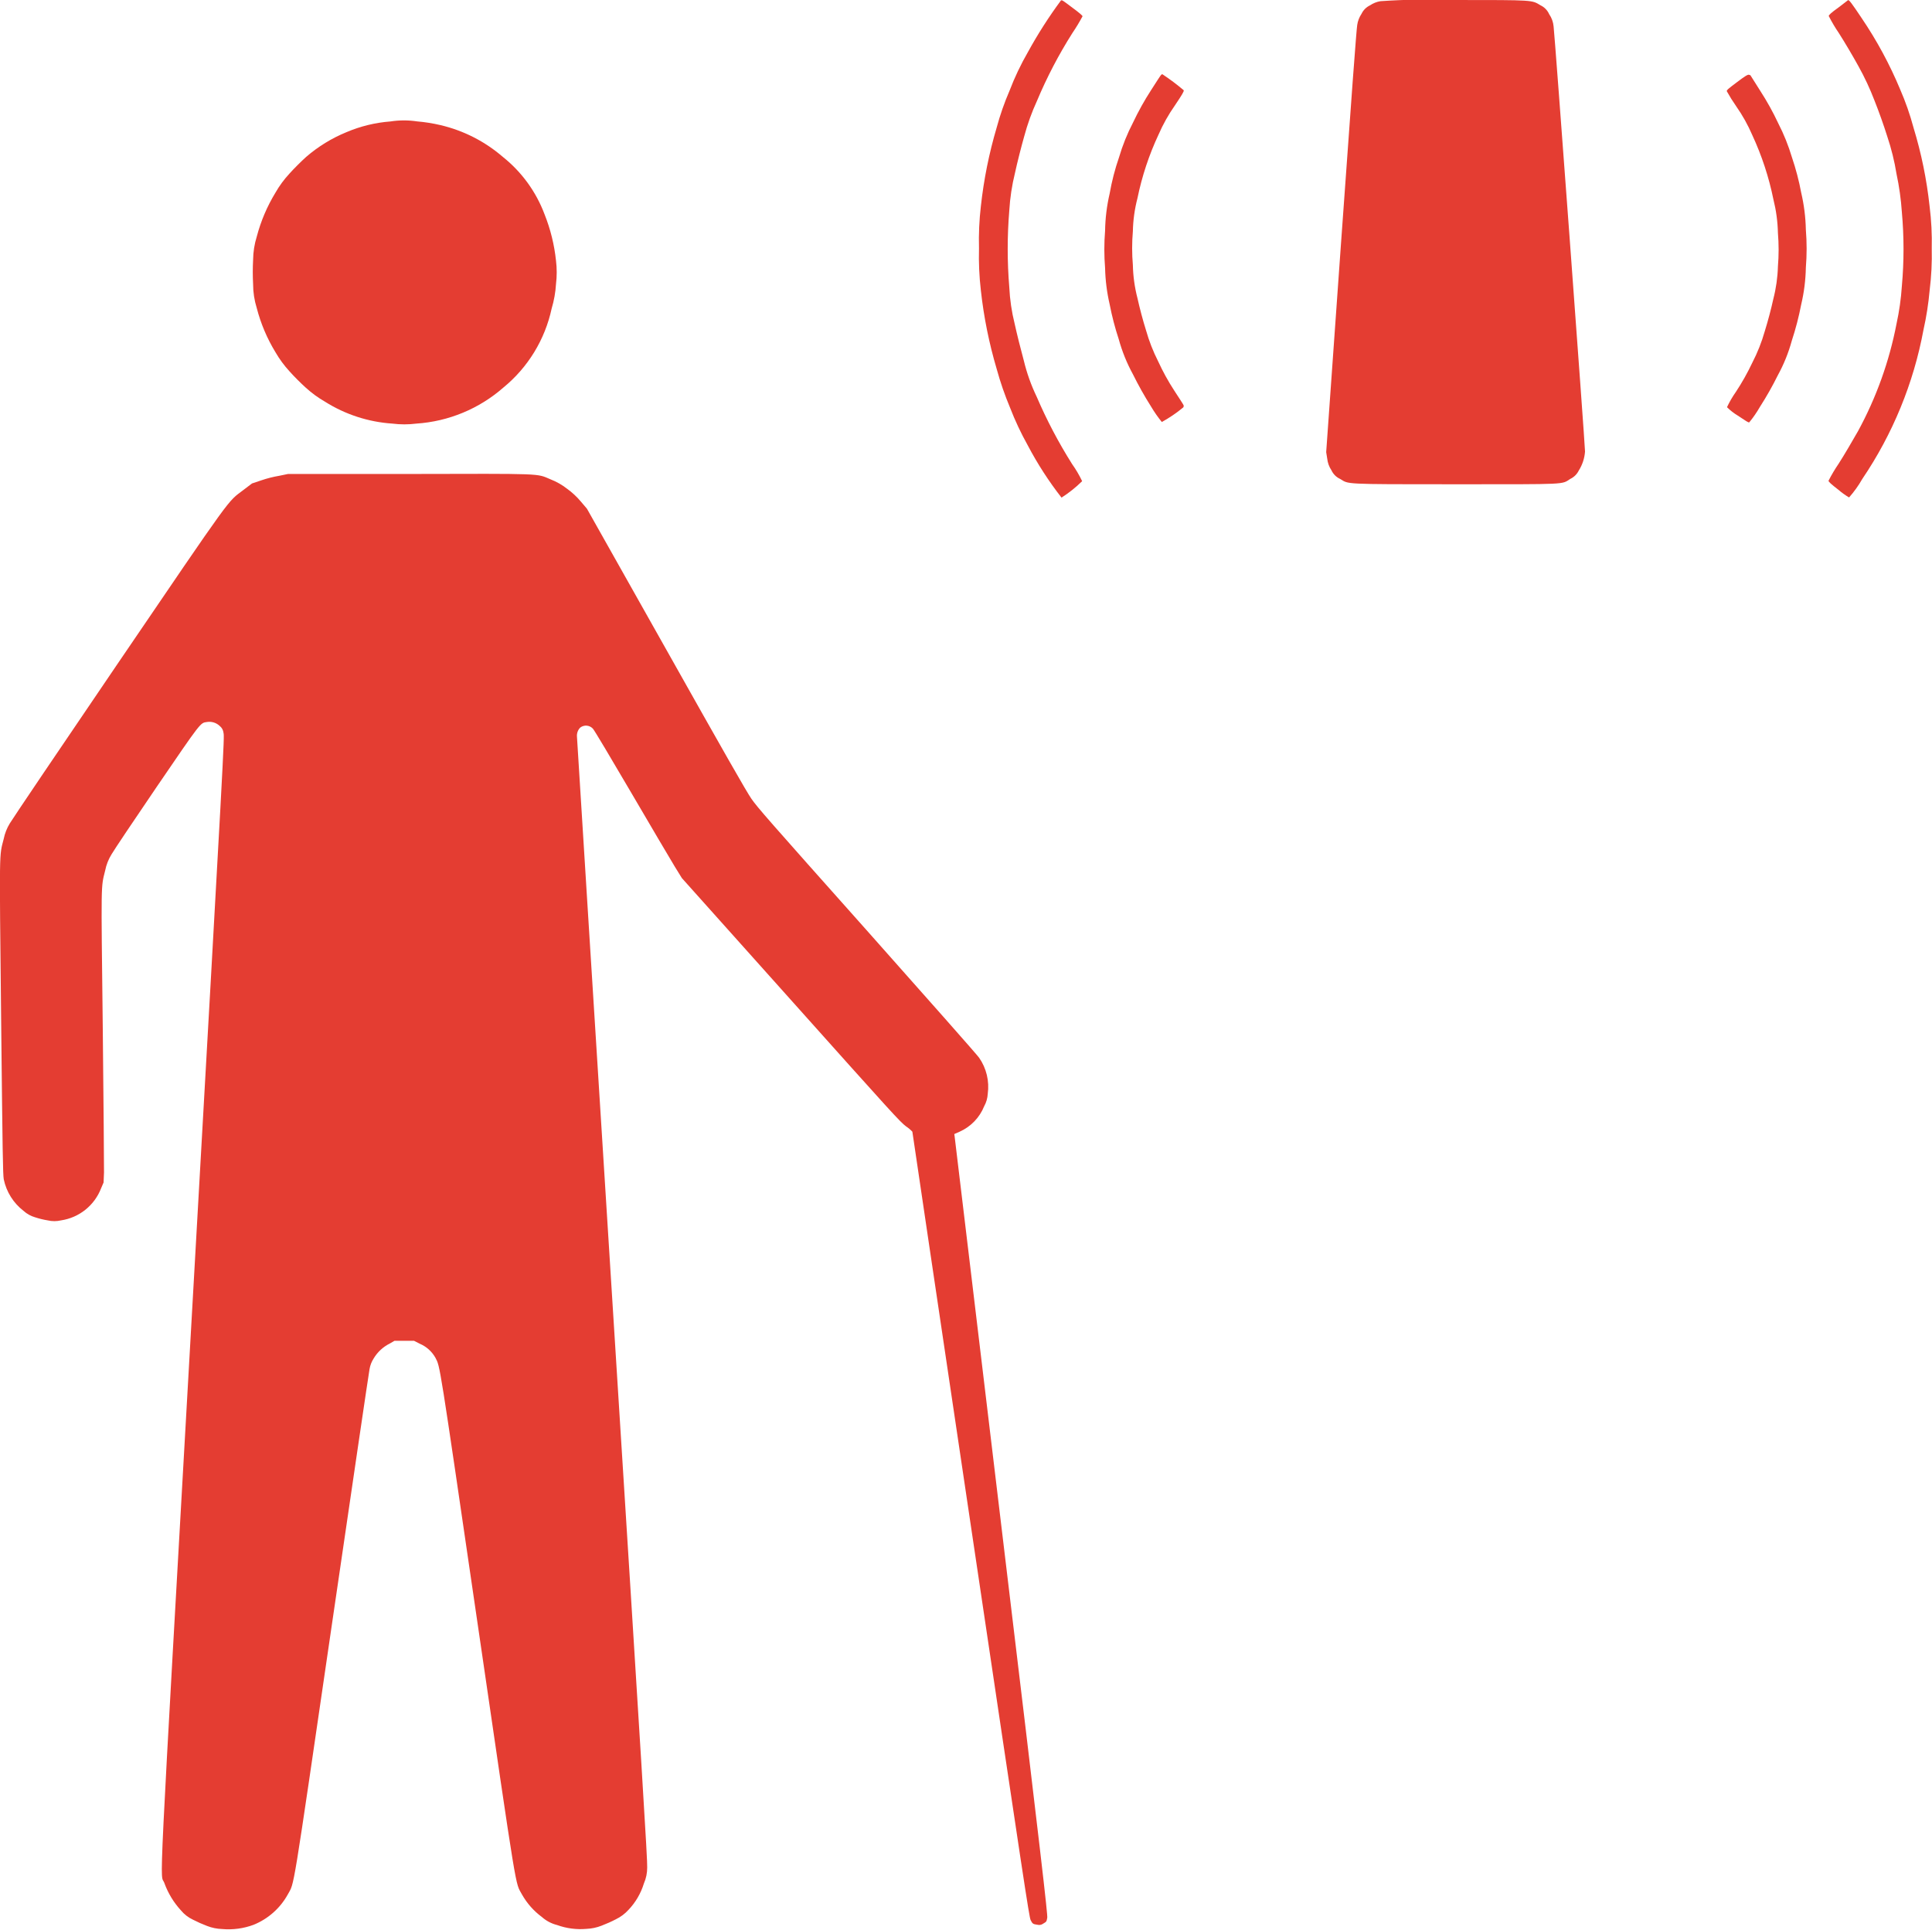
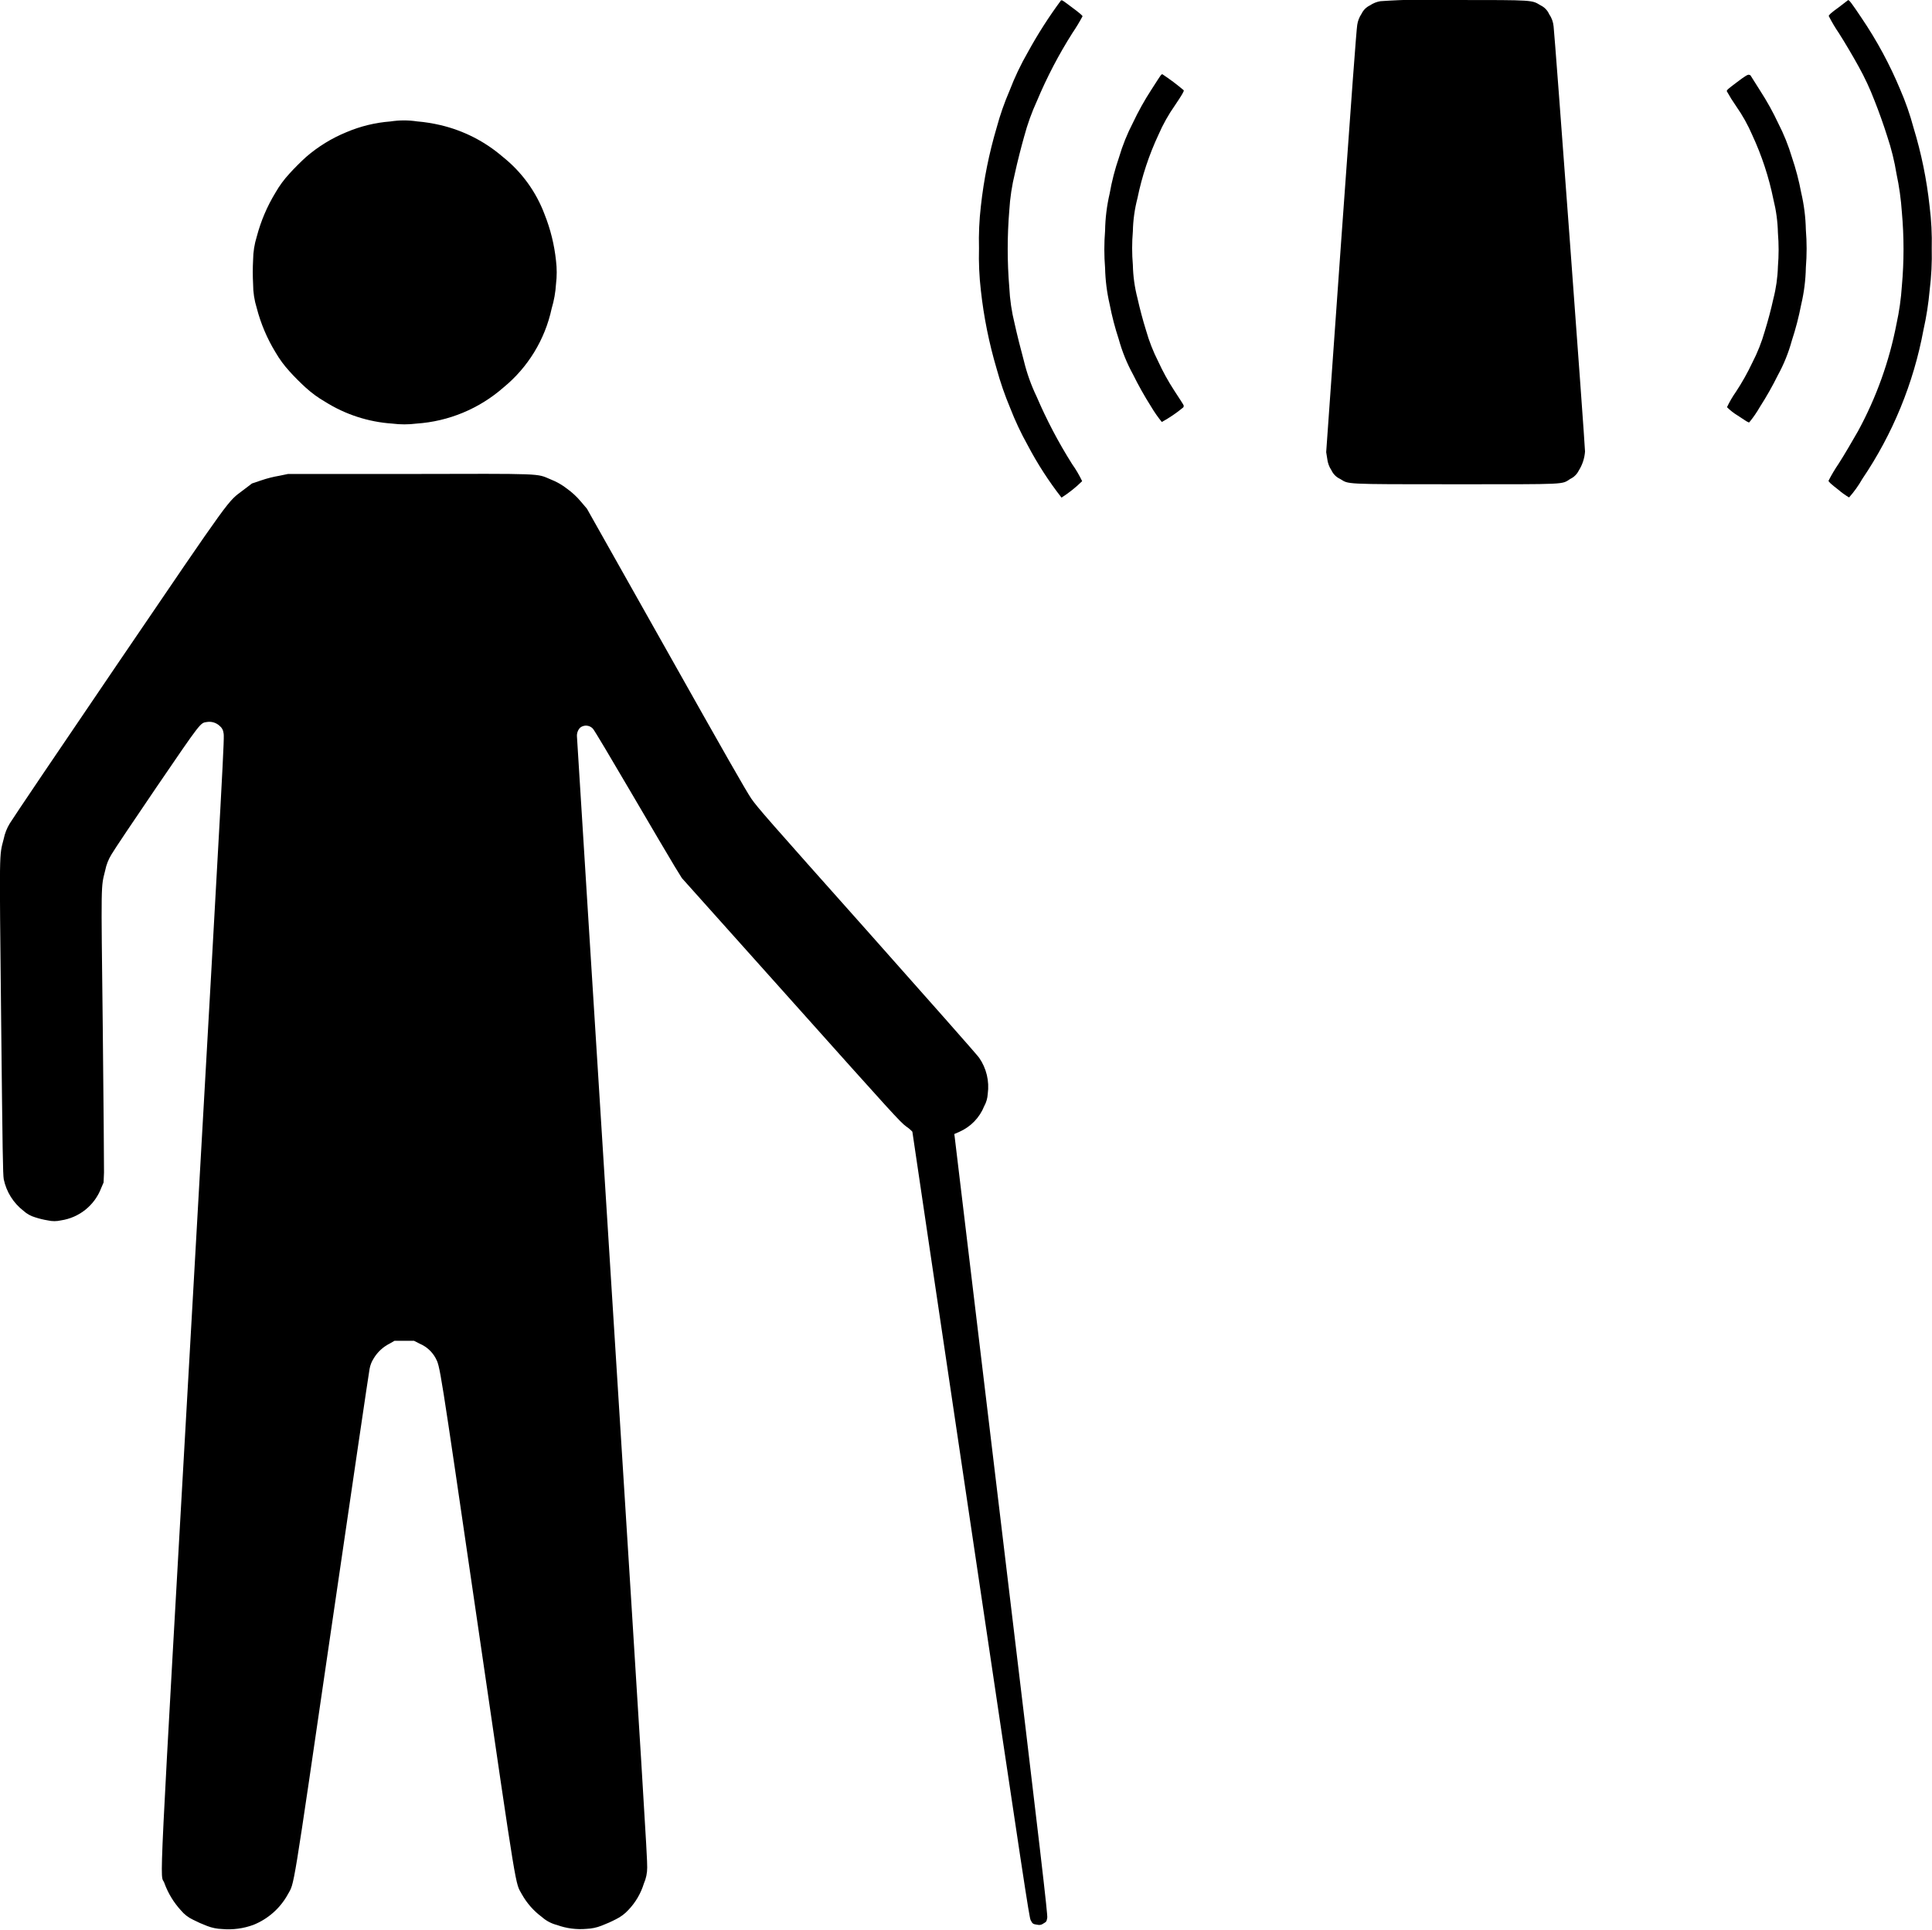
<svg xmlns="http://www.w3.org/2000/svg" width="36.037" height="36" viewBox="0 0 36.037 36">
  <g id="micronavigation-system-pictogram" transform="translate(-17.866 3952.009)">
-     <path id="Path_1204" data-name="Path 1204" d="M2006.529-3573.55a8.415,8.415,0,0,0-.615.961,5.06,5.06,0,0,0-.345.725,5.026,5.026,0,0,0-.239.685,8.362,8.362,0,0,0-.295,1.467,5.49,5.49,0,0,0-.035.787,5.5,5.5,0,0,0,.035.787,8.356,8.356,0,0,0,.295,1.464,5.907,5.907,0,0,0,.25.724,5.522,5.522,0,0,0,.329.7,6.519,6.519,0,0,0,.63.976,2.324,2.324,0,0,0,.385-.307,2.195,2.195,0,0,0-.188-.32,9.008,9.008,0,0,1-.66-1.255,3.381,3.381,0,0,1-.24-.674c-.053-.193-.13-.5-.171-.688a3.5,3.5,0,0,1-.1-.68,8.684,8.684,0,0,1,0-1.432,3.856,3.856,0,0,1,.106-.7c.043-.2.12-.5.172-.683a4.15,4.15,0,0,1,.239-.664,8.5,8.5,0,0,1,.661-1.266,3.361,3.361,0,0,0,.188-.311c0-.014-.061-.066-.183-.156C2006.545-3573.563,2006.554-3573.556,2006.529-3573.55Z" transform="translate(-1968.873 -378.451)" fill="#E43D32" />
-     <path id="Path_1205" data-name="Path 1205" d="M2577.811-3573.812a.491.491,0,0,0-.195.078.333.333,0,0,0-.158.158.5.5,0,0,0-.08.207c-.014.073-.11,1.368-.3,4.04l-.279,3.931.019.119a.483.483,0,0,0,.079.219.329.329,0,0,0,.161.161c.171.1.019.1,2.147.1s1.98.006,2.147-.1a.338.338,0,0,0,.159-.157.765.765,0,0,0,.116-.354c0-.133-.568-7.817-.586-7.93a.478.478,0,0,0-.083-.23.331.331,0,0,0-.159-.164c-.17-.1-.1-.1-1.6-.1A13.279,13.279,0,0,0,2577.811-3573.812Z" transform="translate(-2534.196 -378.175)" fill="#E43D32" />
-     <path id="Path_1206" data-name="Path 1206" d="M3404.184-3573.879c-.14.1-.184.142-.184.161a2.921,2.921,0,0,0,.191.322c.105.164.267.439.363.614a4.945,4.945,0,0,1,.3.643c.08.2.171.456.237.666a4.419,4.419,0,0,1,.173.7,5.064,5.064,0,0,1,.1.716,7.7,7.7,0,0,1,0,1.375,4.767,4.767,0,0,1-.1.707,6.929,6.929,0,0,1-.717,2c-.1.175-.259.449-.363.61a2.913,2.913,0,0,0-.188.317c0,.019.043.06.183.168a1.4,1.4,0,0,0,.2.144,2.029,2.029,0,0,0,.246-.344,7.354,7.354,0,0,0,1.142-2.783,5.7,5.7,0,0,0,.115-.737,5.273,5.273,0,0,0,.039-.781,5.269,5.269,0,0,0-.04-.788,7.918,7.918,0,0,0-.3-1.467,5.083,5.083,0,0,0-.249-.713,7.541,7.541,0,0,0-.72-1.333c-.177-.265-.231-.338-.251-.333Z" transform="translate(-3352.023 -377.992)" fill="#E43D32" />
-     <path id="Path_1207" data-name="Path 1207" d="M2212.618-3451.991c-.007,0-.093.135-.193.291a5.178,5.178,0,0,0-.334.6,3.63,3.63,0,0,0-.263.652,4.4,4.4,0,0,0-.175.677,3.275,3.275,0,0,0-.085.691,4.342,4.342,0,0,0,0,.7,3.329,3.329,0,0,0,.085.674,5.343,5.343,0,0,0,.17.653,3.044,3.044,0,0,0,.266.656,6.489,6.489,0,0,0,.337.6,2.365,2.365,0,0,0,.2.287,2.507,2.507,0,0,0,.4-.272.044.044,0,0,0,.008-.036c0-.01-.083-.135-.176-.278a4.213,4.213,0,0,1-.3-.545,3.206,3.206,0,0,1-.226-.578c-.059-.187-.117-.407-.16-.6a2.7,2.7,0,0,1-.086-.62,3.694,3.694,0,0,1,0-.628,2.68,2.68,0,0,1,.086-.619,5.315,5.315,0,0,1,.393-1.186,3.105,3.105,0,0,1,.307-.547c.135-.2.171-.264.163-.28a4.123,4.123,0,0,0-.4-.3A.059.059,0,0,0,2212.618-3451.991Z" transform="translate(-2173.089 -498.626)" fill="#E43D32" />
-     <path id="Path_1208" data-name="Path 1208" d="M3236.372-3451.209c-.164.123-.2.152-.192.172a3.215,3.215,0,0,0,.175.28,3.014,3.014,0,0,1,.3.538,5.412,5.412,0,0,1,.394,1.2,2.826,2.826,0,0,1,.084.623,3.792,3.792,0,0,1,0,.629,2.731,2.731,0,0,1-.086.606c-.038.176-.1.41-.159.6a3.146,3.146,0,0,1-.233.588,4.409,4.409,0,0,1-.305.543,1.9,1.9,0,0,0-.167.287,1.066,1.066,0,0,0,.2.156c.149.1.2.134.215.127a2.055,2.055,0,0,0,.2-.29,6.125,6.125,0,0,0,.333-.588,2.966,2.966,0,0,0,.261-.646,5.459,5.459,0,0,0,.175-.674,3.266,3.266,0,0,0,.087-.689,4.342,4.342,0,0,0,0-.708,3.332,3.332,0,0,0-.087-.691,4.757,4.757,0,0,0-.172-.657,3.715,3.715,0,0,0-.256-.637,5.072,5.072,0,0,0-.336-.606l-.183-.29-.023-.008C3236.574-3451.355,3236.52-3451.321,3236.372-3451.209Z" transform="translate(-3186.104 -499.269)" fill="#E43D32" />
-     <path id="Path_1209" data-name="Path 1209" d="M811.942-3375.717a2.592,2.592,0,0,0-.82.2,2.728,2.728,0,0,0-.752.462c-.089.08-.229.219-.31.31a1.932,1.932,0,0,0-.263.358,3.078,3.078,0,0,0-.347.816,1.518,1.518,0,0,0-.069.438,4.223,4.223,0,0,0,0,.45,1.505,1.505,0,0,0,.068.447,3.056,3.056,0,0,0,.35.826,2.023,2.023,0,0,0,.261.355c.08.091.219.229.306.307a2.052,2.052,0,0,0,.357.26,2.686,2.686,0,0,0,1.254.408,1.786,1.786,0,0,0,.451,0,2.738,2.738,0,0,0,1.622-.673,2.614,2.614,0,0,0,.9-1.474,2.016,2.016,0,0,0,.081-.457,1.809,1.809,0,0,0,0-.436,3.256,3.256,0,0,0-.213-.863,2.485,2.485,0,0,0-.779-1.073,2.734,2.734,0,0,0-1.164-.593,2.977,2.977,0,0,0-.434-.069A1.641,1.641,0,0,0,811.942-3375.717Z" transform="translate(-786.794 -574.026)" fill="#E43D32" />
-     <path id="Path_1210" data-name="Path 1210" d="M398.43-2792.914a2.137,2.137,0,0,0-.331.084l-.176.059-.163.124c-.3.229-.16.029-2.342,3.238-1.065,1.566-1.97,2.907-2.012,2.98a.9.9,0,0,0-.114.29c-.085.335-.082.117-.048,3.355.027,2.536.033,2.9.049,2.995a1,1,0,0,0,.369.589.54.54,0,0,0,.215.12,1.543,1.543,0,0,0,.238.058.537.537,0,0,0,.244,0,.951.951,0,0,0,.75-.6l.046-.107.008-.187c0-.1-.007-1.313-.023-2.691-.033-2.8-.035-2.616.045-2.944a.9.9,0,0,1,.118-.3c.044-.077.421-.64.838-1.252.835-1.224.818-1.2.938-1.217a.281.281,0,0,1,.241.072.189.189,0,0,1,.072.131c.019.082.017.138-.574,10.573-.664,11.726-.612,10.647-.528,10.888a1.516,1.516,0,0,0,.306.505.649.649,0,0,0,.227.176,2.478,2.478,0,0,0,.261.116.842.842,0,0,0,.283.058,1.34,1.34,0,0,0,.586-.079,1.277,1.277,0,0,0,.637-.564c.13-.243.069.13.826-5.054.374-2.559.689-4.7.7-4.75a.526.526,0,0,1,.078-.2.727.727,0,0,1,.3-.277l.088-.051h.363l.108.055a.609.609,0,0,1,.291.26c.091.18.06-.016.786,4.951.759,5.2.7,4.823.829,5.064a1.337,1.337,0,0,0,.371.42.67.67,0,0,0,.283.15,1.276,1.276,0,0,0,.549.072.862.862,0,0,0,.283-.06,2.487,2.487,0,0,0,.266-.119.769.769,0,0,0,.235-.176,1.235,1.235,0,0,0,.287-.491.736.736,0,0,0,.062-.3c.006-.133-.083-1.573-.651-10.588-.361-5.74-.658-10.467-.659-10.508a.217.217,0,0,1,.059-.169.175.175,0,0,1,.239.02c.023.022.342.558.713,1.192s.734,1.25.809,1.373l.137.222,2.031,2.27c1.91,2.137,2.037,2.276,2.149,2.361a.686.686,0,0,1,.119.1c0,.006.489,3.305,1.088,7.331.995,6.69,1.091,7.325,1.118,7.378.034.069.044.076.126.087a.126.126,0,0,0,.109-.021c.061-.036.061-.035.075-.109.01-.052-.1-1.022-.855-7.3-.477-3.982-.869-7.259-.873-7.281l-.006-.041.1-.044a.879.879,0,0,0,.458-.476.531.531,0,0,0,.066-.229.952.952,0,0,0-.161-.675c-.042-.06-.944-1.08-2.1-2.381-1.844-2.07-2.039-2.293-2.149-2.453-.091-.132-.487-.826-1.593-2.793l-1.473-2.616-.114-.134a1.4,1.4,0,0,0-.256-.238,1.216,1.216,0,0,0-.309-.176c-.268-.112-.091-.106-2.684-.1h-2.213Z" transform="translate(-375.357 -1150.218)" fill="#E43D32" />
+     <path id="Path_1204" data-name="Path 1204" d="M2006.529-3573.55a8.415,8.415,0,0,0-.615.961,5.06,5.06,0,0,0-.345.725,5.026,5.026,0,0,0-.239.685,8.362,8.362,0,0,0-.295,1.467,5.49,5.49,0,0,0-.035.787,5.5,5.5,0,0,0,.035.787,8.356,8.356,0,0,0,.295,1.464,5.907,5.907,0,0,0,.25.724,5.522,5.522,0,0,0,.329.7,6.519,6.519,0,0,0,.63.976,2.324,2.324,0,0,0,.385-.307,2.195,2.195,0,0,0-.188-.32,9.008,9.008,0,0,1-.66-1.255,3.381,3.381,0,0,1-.24-.674c-.053-.193-.13-.5-.171-.688a3.5,3.5,0,0,1-.1-.68,8.684,8.684,0,0,1,0-1.432,3.856,3.856,0,0,1,.106-.7c.043-.2.12-.5.172-.683a4.15,4.15,0,0,1,.239-.664,8.5,8.5,0,0,1,.661-1.266,3.361,3.361,0,0,0,.188-.311c0-.014-.061-.066-.183-.156C2006.545-3573.563,2006.554-3573.556,2006.529-3573.55Z" transform="translate(-1968.873 -378.451)" />
+     <path id="Path_1205" data-name="Path 1205" d="M2577.811-3573.812a.491.491,0,0,0-.195.078.333.333,0,0,0-.158.158.5.5,0,0,0-.08.207c-.014.073-.11,1.368-.3,4.04l-.279,3.931.019.119a.483.483,0,0,0,.079.219.329.329,0,0,0,.161.161c.171.1.019.1,2.147.1s1.98.006,2.147-.1a.338.338,0,0,0,.159-.157.765.765,0,0,0,.116-.354c0-.133-.568-7.817-.586-7.93a.478.478,0,0,0-.083-.23.331.331,0,0,0-.159-.164c-.17-.1-.1-.1-1.6-.1A13.279,13.279,0,0,0,2577.811-3573.812Z" transform="translate(-2534.196 -378.175)" />
+     <path id="Path_1206" data-name="Path 1206" d="M3404.184-3573.879c-.14.1-.184.142-.184.161a2.921,2.921,0,0,0,.191.322c.105.164.267.439.363.614a4.945,4.945,0,0,1,.3.643c.08.2.171.456.237.666a4.419,4.419,0,0,1,.173.7,5.064,5.064,0,0,1,.1.716,7.7,7.7,0,0,1,0,1.375,4.767,4.767,0,0,1-.1.707,6.929,6.929,0,0,1-.717,2c-.1.175-.259.449-.363.61a2.913,2.913,0,0,0-.188.317c0,.019.043.06.183.168a1.4,1.4,0,0,0,.2.144,2.029,2.029,0,0,0,.246-.344,7.354,7.354,0,0,0,1.142-2.783,5.7,5.7,0,0,0,.115-.737,5.273,5.273,0,0,0,.039-.781,5.269,5.269,0,0,0-.04-.788,7.918,7.918,0,0,0-.3-1.467,5.083,5.083,0,0,0-.249-.713,7.541,7.541,0,0,0-.72-1.333c-.177-.265-.231-.338-.251-.333Z" transform="translate(-3352.023 -377.992)" />
+     <path id="Path_1207" data-name="Path 1207" d="M2212.618-3451.991c-.007,0-.093.135-.193.291a5.178,5.178,0,0,0-.334.6,3.63,3.63,0,0,0-.263.652,4.4,4.4,0,0,0-.175.677,3.275,3.275,0,0,0-.085.691,4.342,4.342,0,0,0,0,.7,3.329,3.329,0,0,0,.085.674,5.343,5.343,0,0,0,.17.653,3.044,3.044,0,0,0,.266.656,6.489,6.489,0,0,0,.337.6,2.365,2.365,0,0,0,.2.287,2.507,2.507,0,0,0,.4-.272.044.044,0,0,0,.008-.036c0-.01-.083-.135-.176-.278a4.213,4.213,0,0,1-.3-.545,3.206,3.206,0,0,1-.226-.578c-.059-.187-.117-.407-.16-.6a2.7,2.7,0,0,1-.086-.62,3.694,3.694,0,0,1,0-.628,2.68,2.68,0,0,1,.086-.619,5.315,5.315,0,0,1,.393-1.186,3.105,3.105,0,0,1,.307-.547c.135-.2.171-.264.163-.28a4.123,4.123,0,0,0-.4-.3A.059.059,0,0,0,2212.618-3451.991Z" transform="translate(-2173.089 -498.626)" />
+     <path id="Path_1208" data-name="Path 1208" d="M3236.372-3451.209c-.164.123-.2.152-.192.172a3.215,3.215,0,0,0,.175.28,3.014,3.014,0,0,1,.3.538,5.412,5.412,0,0,1,.394,1.2,2.826,2.826,0,0,1,.084.623,3.792,3.792,0,0,1,0,.629,2.731,2.731,0,0,1-.086.606c-.038.176-.1.41-.159.6a3.146,3.146,0,0,1-.233.588,4.409,4.409,0,0,1-.305.543,1.9,1.9,0,0,0-.167.287,1.066,1.066,0,0,0,.2.156c.149.1.2.134.215.127a2.055,2.055,0,0,0,.2-.29,6.125,6.125,0,0,0,.333-.588,2.966,2.966,0,0,0,.261-.646,5.459,5.459,0,0,0,.175-.674,3.266,3.266,0,0,0,.087-.689,4.342,4.342,0,0,0,0-.708,3.332,3.332,0,0,0-.087-.691,4.757,4.757,0,0,0-.172-.657,3.715,3.715,0,0,0-.256-.637,5.072,5.072,0,0,0-.336-.606l-.183-.29-.023-.008C3236.574-3451.355,3236.52-3451.321,3236.372-3451.209Z" transform="translate(-3186.104 -499.269)" />
+     <path id="Path_1209" data-name="Path 1209" d="M811.942-3375.717a2.592,2.592,0,0,0-.82.2,2.728,2.728,0,0,0-.752.462c-.089.08-.229.219-.31.31a1.932,1.932,0,0,0-.263.358,3.078,3.078,0,0,0-.347.816,1.518,1.518,0,0,0-.069.438,4.223,4.223,0,0,0,0,.45,1.505,1.505,0,0,0,.068.447,3.056,3.056,0,0,0,.35.826,2.023,2.023,0,0,0,.261.355c.08.091.219.229.306.307a2.052,2.052,0,0,0,.357.26,2.686,2.686,0,0,0,1.254.408,1.786,1.786,0,0,0,.451,0,2.738,2.738,0,0,0,1.622-.673,2.614,2.614,0,0,0,.9-1.474,2.016,2.016,0,0,0,.081-.457,1.809,1.809,0,0,0,0-.436,3.256,3.256,0,0,0-.213-.863,2.485,2.485,0,0,0-.779-1.073,2.734,2.734,0,0,0-1.164-.593,2.977,2.977,0,0,0-.434-.069A1.641,1.641,0,0,0,811.942-3375.717Z" transform="translate(-786.794 -574.026)" />
+     <path id="Path_1210" data-name="Path 1210" d="M398.43-2792.914a2.137,2.137,0,0,0-.331.084l-.176.059-.163.124c-.3.229-.16.029-2.342,3.238-1.065,1.566-1.97,2.907-2.012,2.98a.9.9,0,0,0-.114.29c-.085.335-.082.117-.048,3.355.027,2.536.033,2.9.049,2.995a1,1,0,0,0,.369.589.54.54,0,0,0,.215.12,1.543,1.543,0,0,0,.238.058.537.537,0,0,0,.244,0,.951.951,0,0,0,.75-.6l.046-.107.008-.187c0-.1-.007-1.313-.023-2.691-.033-2.8-.035-2.616.045-2.944a.9.9,0,0,1,.118-.3c.044-.077.421-.64.838-1.252.835-1.224.818-1.2.938-1.217a.281.281,0,0,1,.241.072.189.189,0,0,1,.072.131c.019.082.017.138-.574,10.573-.664,11.726-.612,10.647-.528,10.888a1.516,1.516,0,0,0,.306.505.649.649,0,0,0,.227.176,2.478,2.478,0,0,0,.261.116.842.842,0,0,0,.283.058,1.34,1.34,0,0,0,.586-.079,1.277,1.277,0,0,0,.637-.564c.13-.243.069.13.826-5.054.374-2.559.689-4.7.7-4.75a.526.526,0,0,1,.078-.2.727.727,0,0,1,.3-.277l.088-.051h.363l.108.055a.609.609,0,0,1,.291.26c.091.18.06-.016.786,4.951.759,5.2.7,4.823.829,5.064a1.337,1.337,0,0,0,.371.42.67.67,0,0,0,.283.15,1.276,1.276,0,0,0,.549.072.862.862,0,0,0,.283-.06,2.487,2.487,0,0,0,.266-.119.769.769,0,0,0,.235-.176,1.235,1.235,0,0,0,.287-.491.736.736,0,0,0,.062-.3c.006-.133-.083-1.573-.651-10.588-.361-5.74-.658-10.467-.659-10.508a.217.217,0,0,1,.059-.169.175.175,0,0,1,.239.02c.023.022.342.558.713,1.192s.734,1.25.809,1.373l.137.222,2.031,2.27c1.91,2.137,2.037,2.276,2.149,2.361a.686.686,0,0,1,.119.1c0,.006.489,3.305,1.088,7.331.995,6.69,1.091,7.325,1.118,7.378.034.069.044.076.126.087a.126.126,0,0,0,.109-.021c.061-.036.061-.035.075-.109.01-.052-.1-1.022-.855-7.3-.477-3.982-.869-7.259-.873-7.281l-.006-.041.1-.044a.879.879,0,0,0,.458-.476.531.531,0,0,0,.066-.229.952.952,0,0,0-.161-.675c-.042-.06-.944-1.08-2.1-2.381-1.844-2.07-2.039-2.293-2.149-2.453-.091-.132-.487-.826-1.593-2.793l-1.473-2.616-.114-.134a1.4,1.4,0,0,0-.256-.238,1.216,1.216,0,0,0-.309-.176c-.268-.112-.091-.106-2.684-.1h-2.213Z" transform="translate(-375.357 -1150.218)" />
  </g>
</svg>
